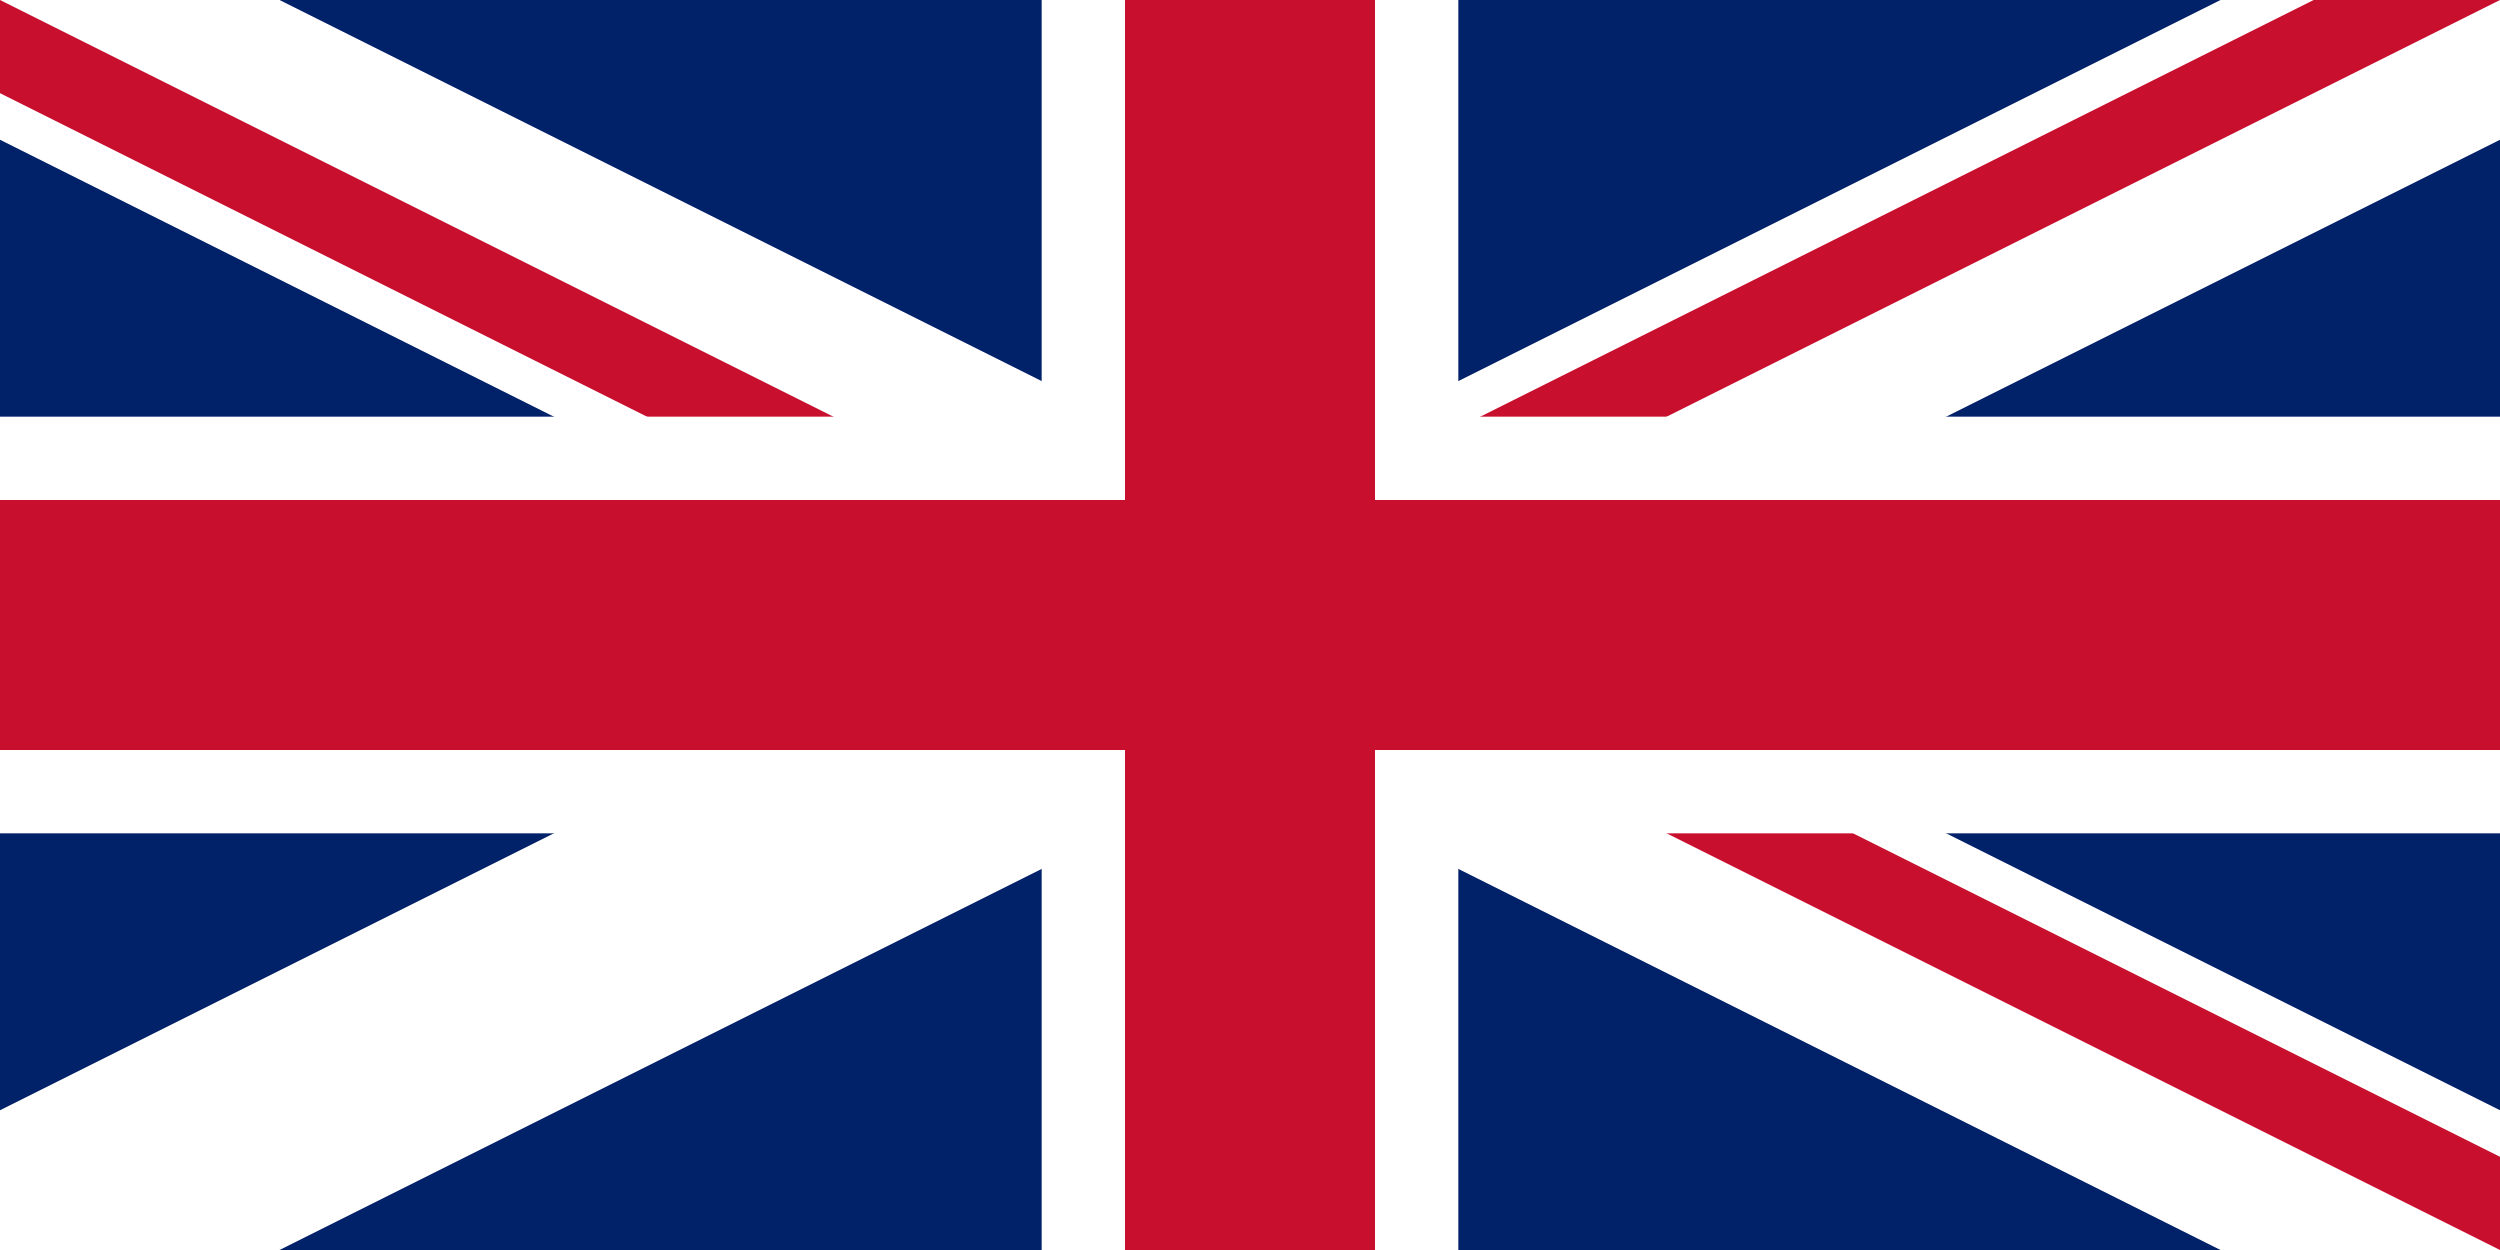
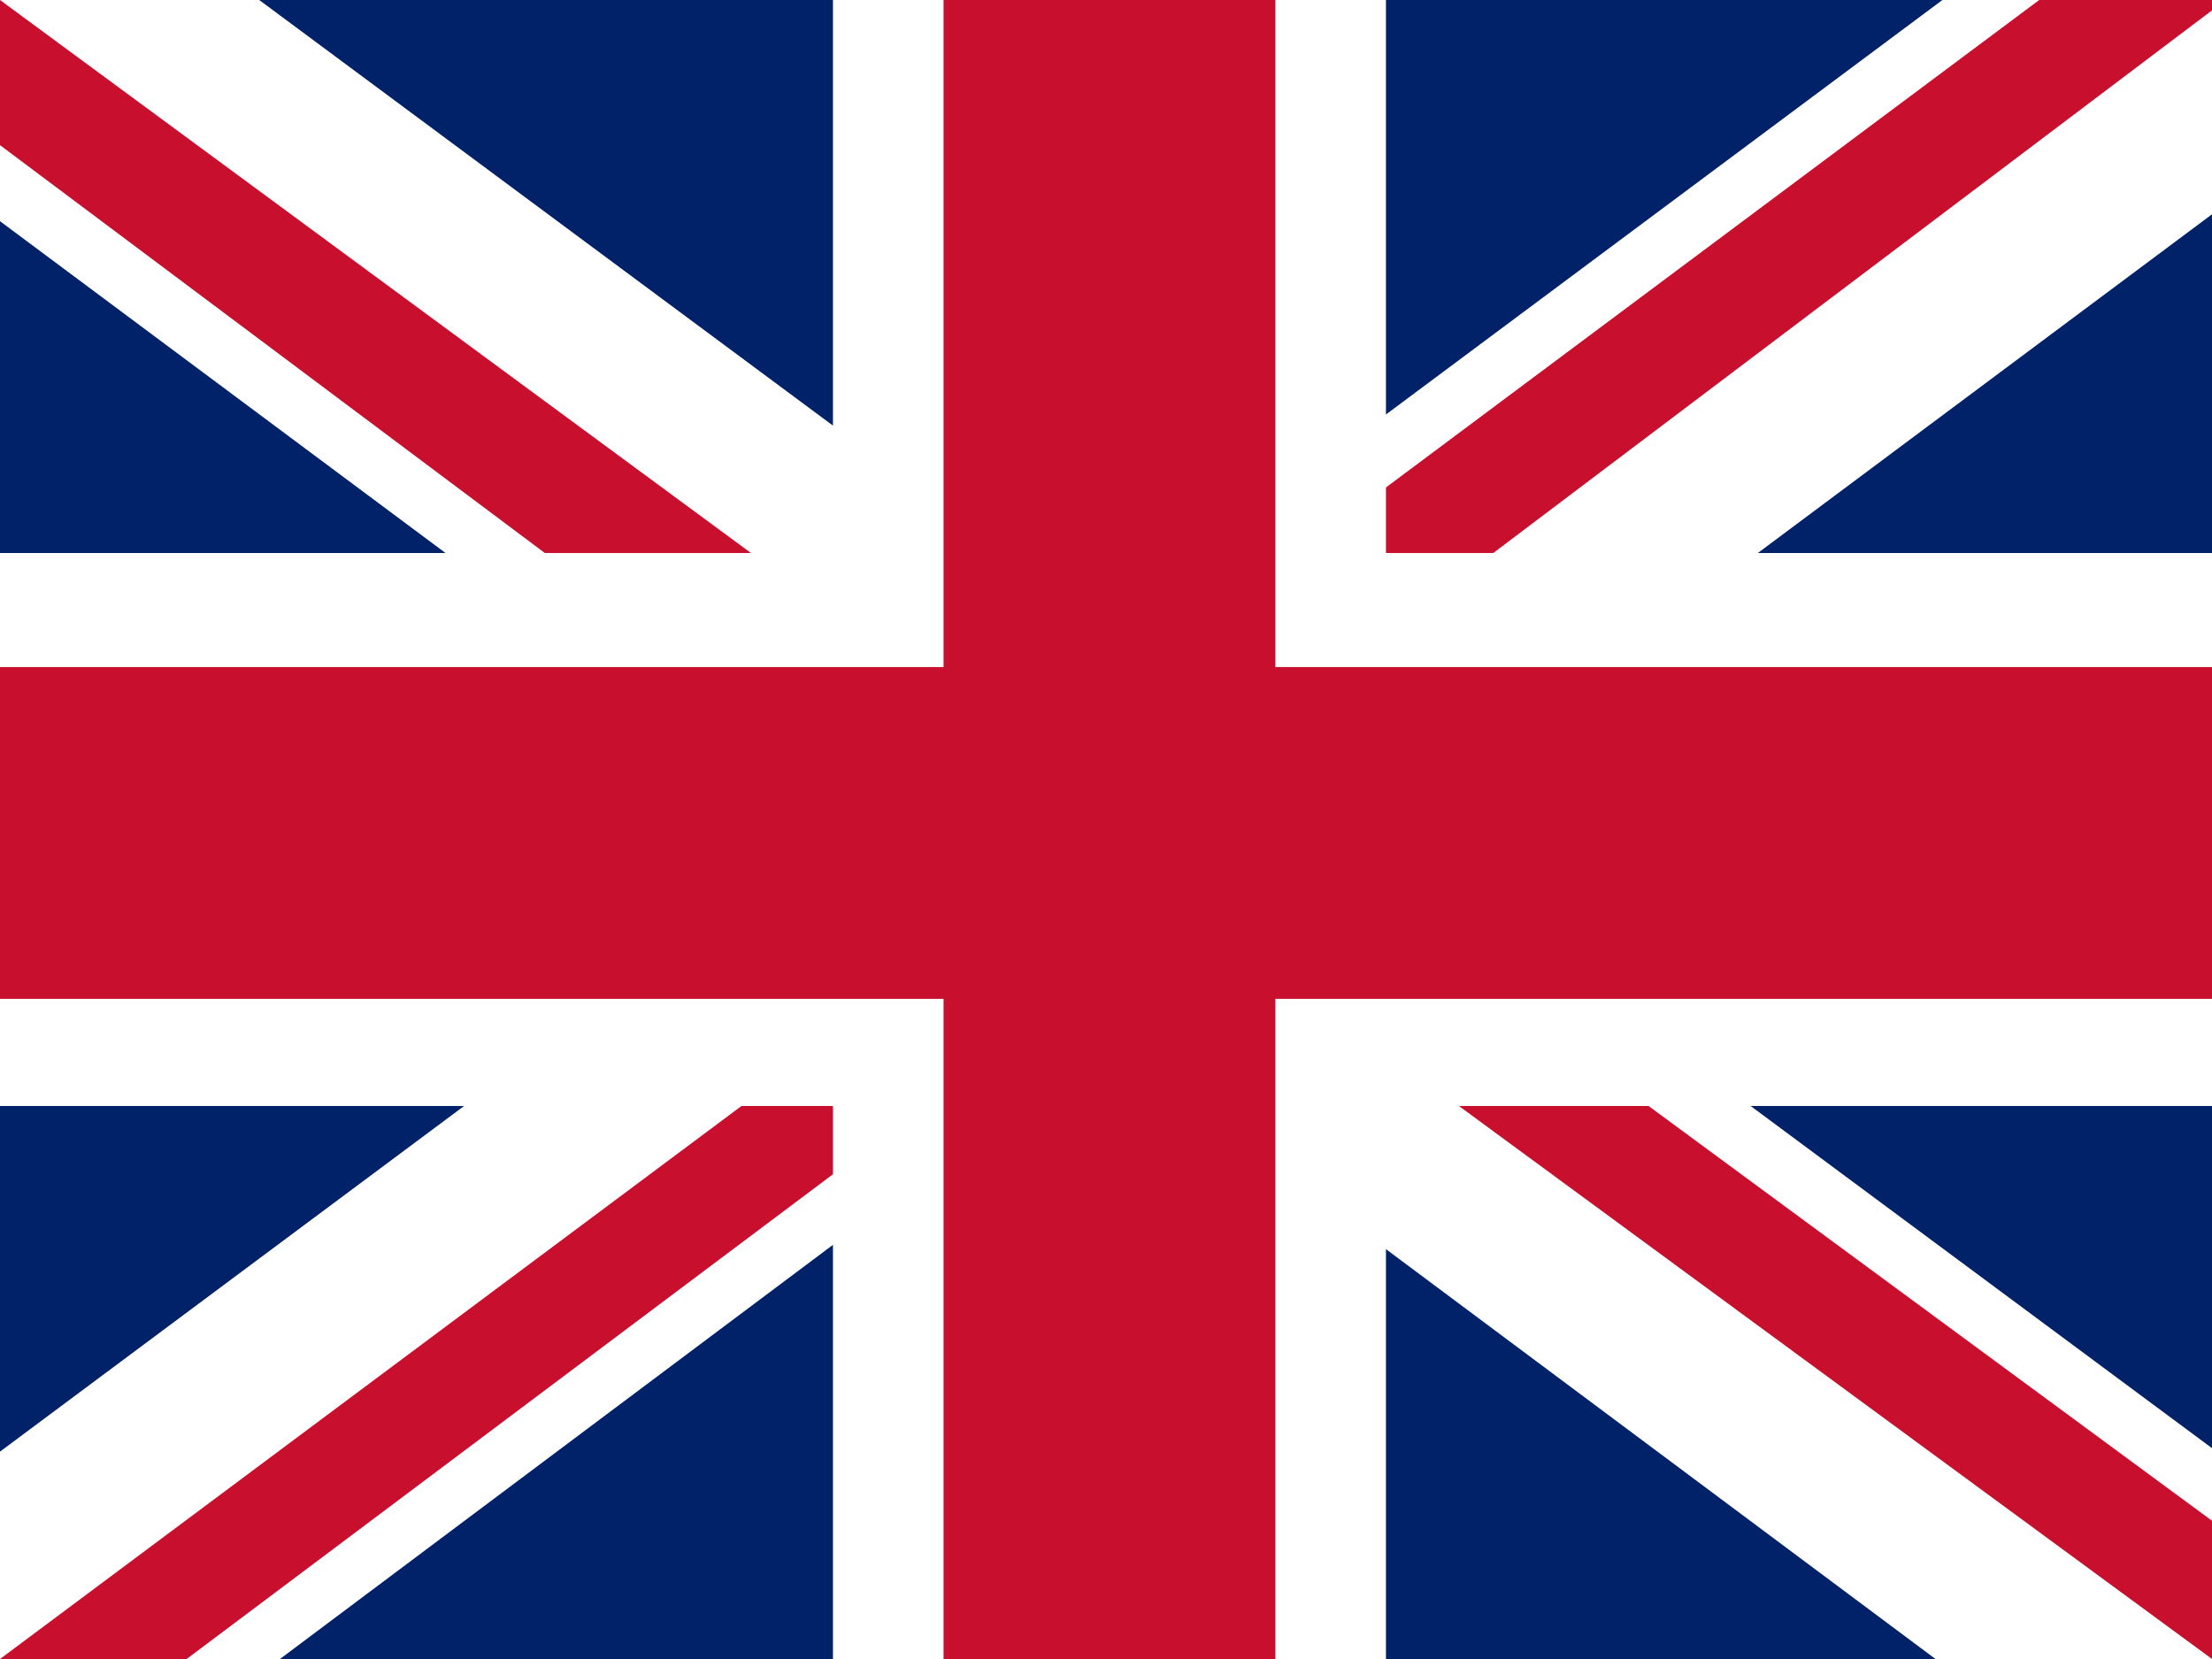
- <svg xmlns="http://www.w3.org/2000/svg" viewBox="0 0 60 30" class="zastava" role="img" aria-hidden="true" focusable="false">
-   <clipPath id="zastava-gb-diagonale">
-     <path d="M30 15h30v15zv15H30zH0V0zV0h30z" />
-   </clipPath>
-   <rect width="60" height="30" fill="#012169" />
-   <path d="M0 0 60 30M60 0 0 30" stroke="#fff" stroke-width="6" />
-   <path d="M0 0 60 30M60 0 0 30" clip-path="url(#zastava-gb-diagonale)" stroke="#c8102e" stroke-width="4" />
-   <path d="M30 0v30M0 15h60" stroke="#fff" stroke-width="10" />
-   <path d="M30 0v30M0 15h60" stroke="#c8102e" stroke-width="6" />
+ <svg xmlns="http://www.w3.org/2000/svg" id="flag-icons-gb" viewBox="0 0 640 480">
+   <path fill="#012169" d="M0 0h640v480H0z" />
+   <path fill="#FFF" d="m75 0 244 181L562 0h78v62L400 241l240 178v61h-80L320 301 81 480H0v-60l239-178L0 64V0z" />
+   <path fill="#C8102E" d="m424 281 216 159v40L369 281zm-184 20 6 35L54 480H0zM640 0v3L391 191l2-44L590 0zM0 0l239 176h-60L0 42z" />
+   <path fill="#FFF" d="M241 0v480h160V0zM0 160v160h640V160z" />
+   <path fill="#C8102E" d="M0 193v96h640v-96zM273 0v480h96V0z" />
</svg>
